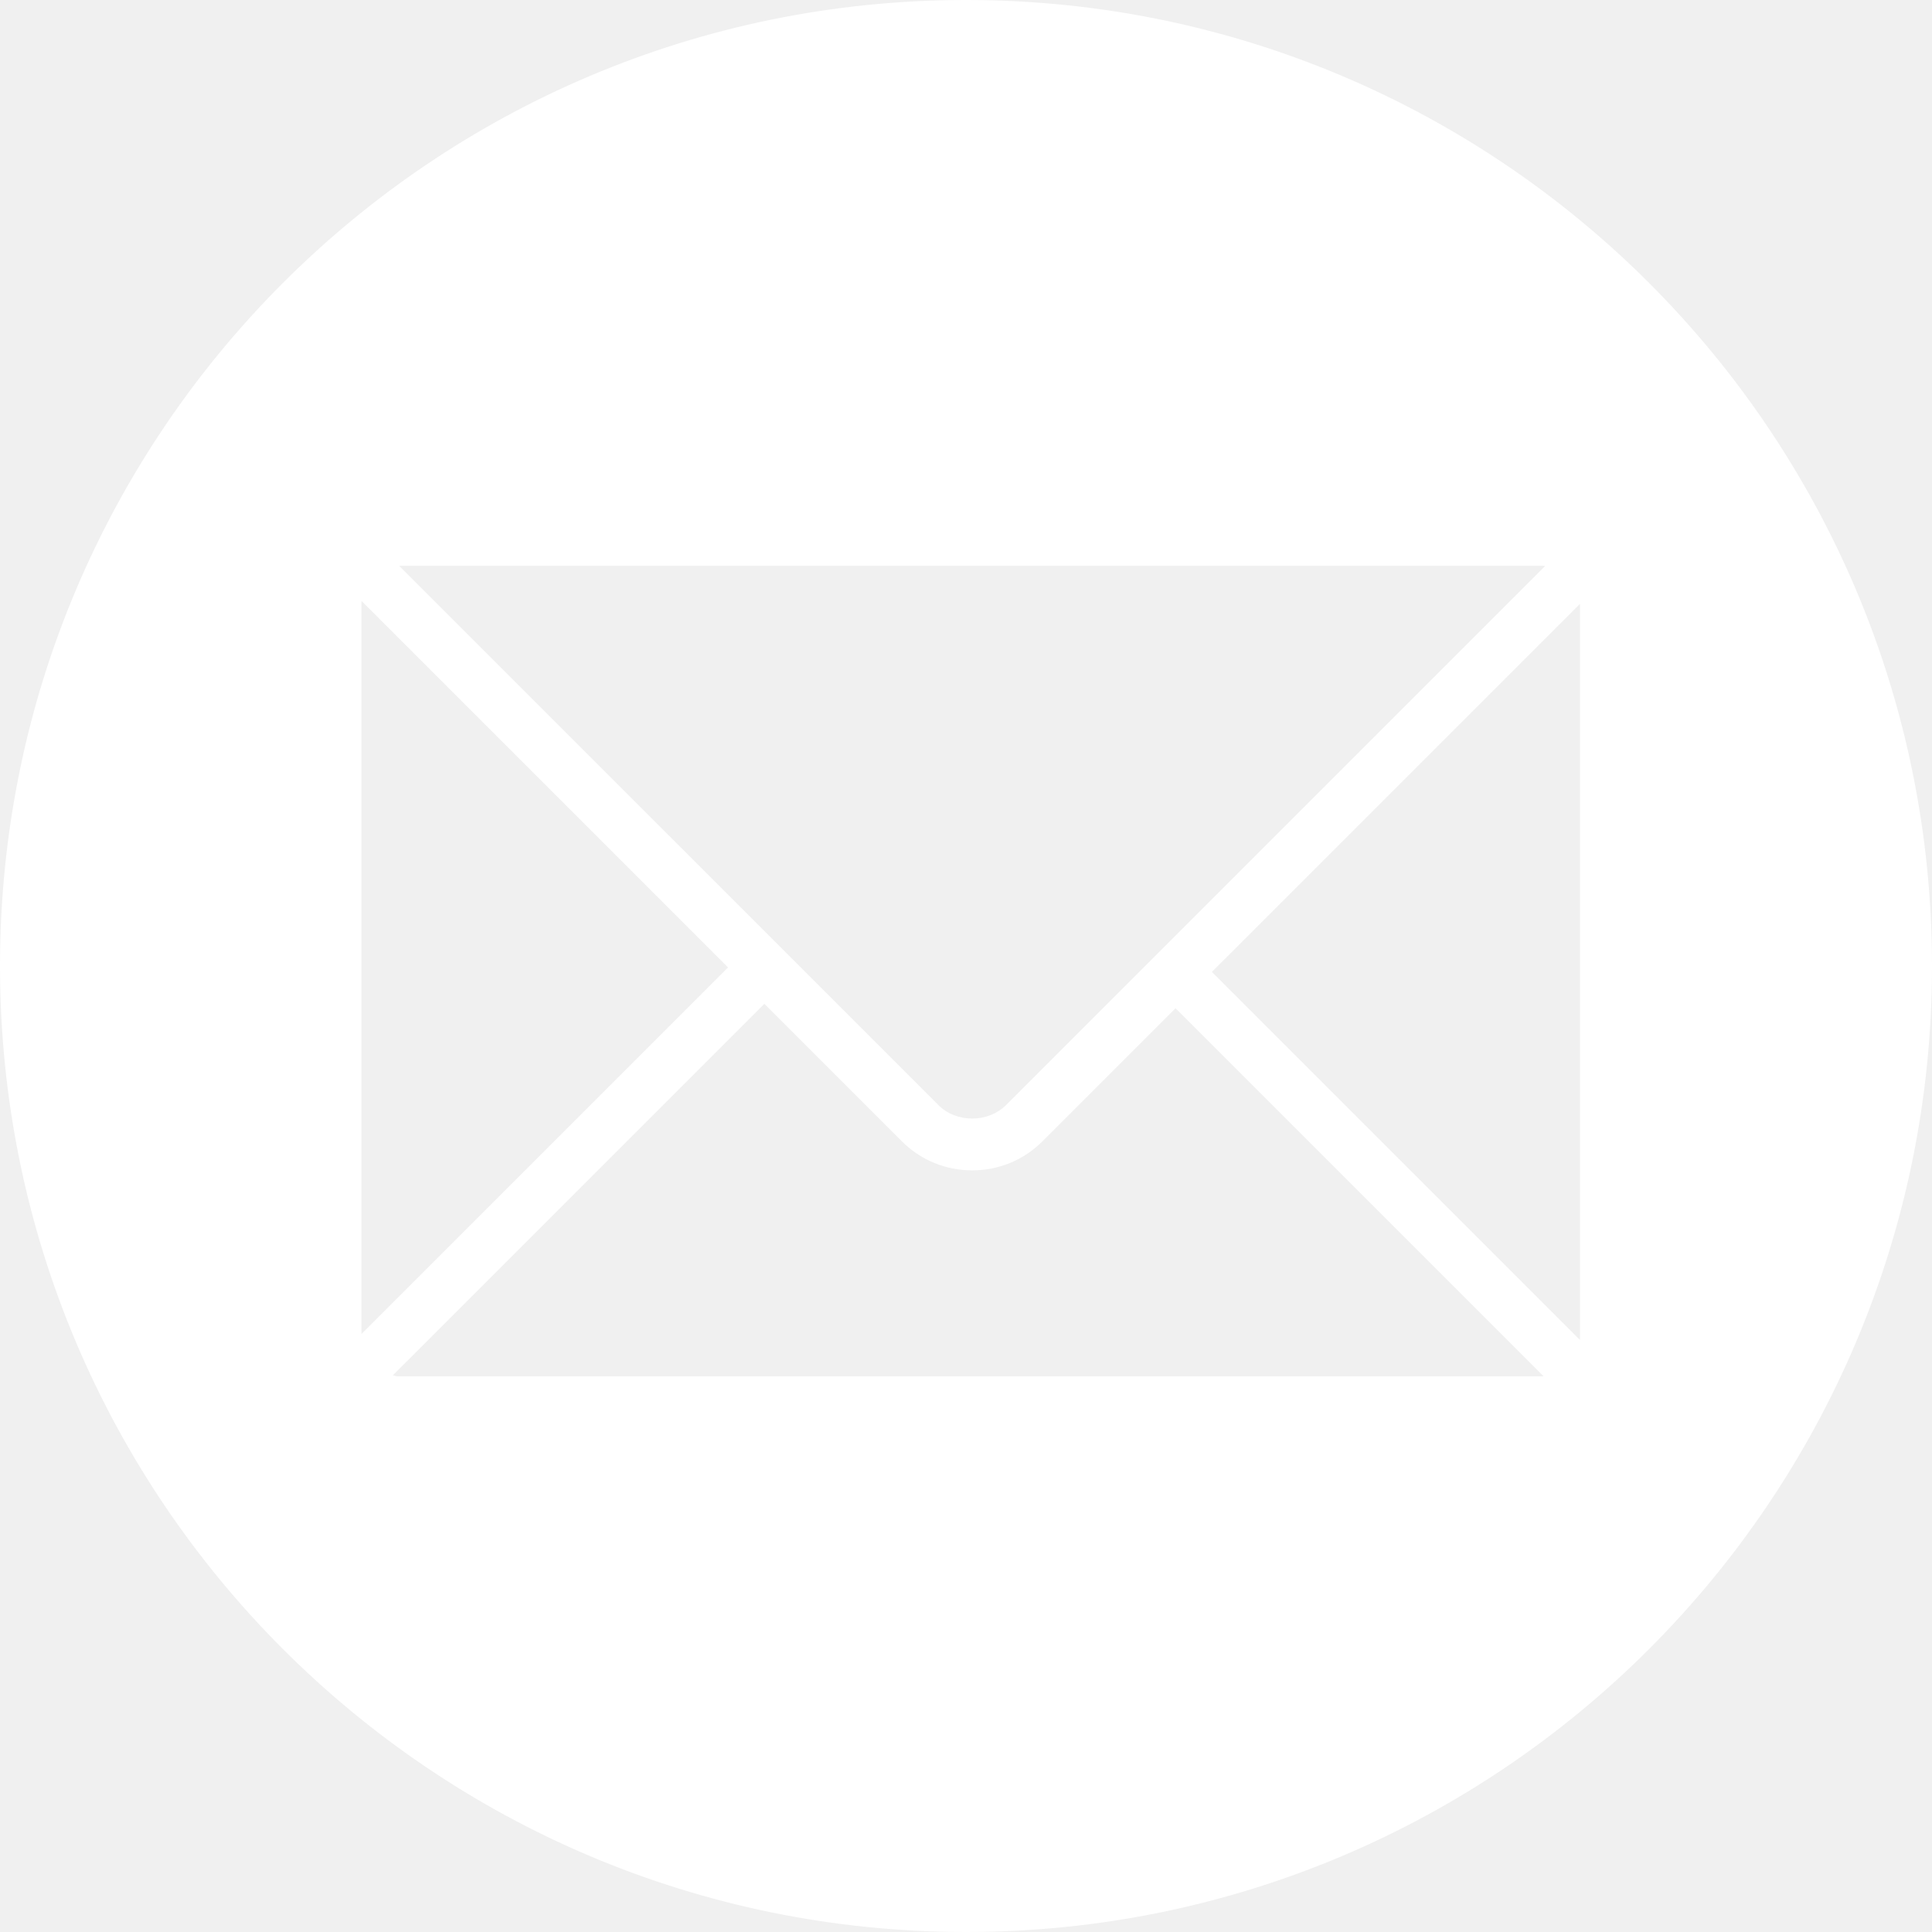
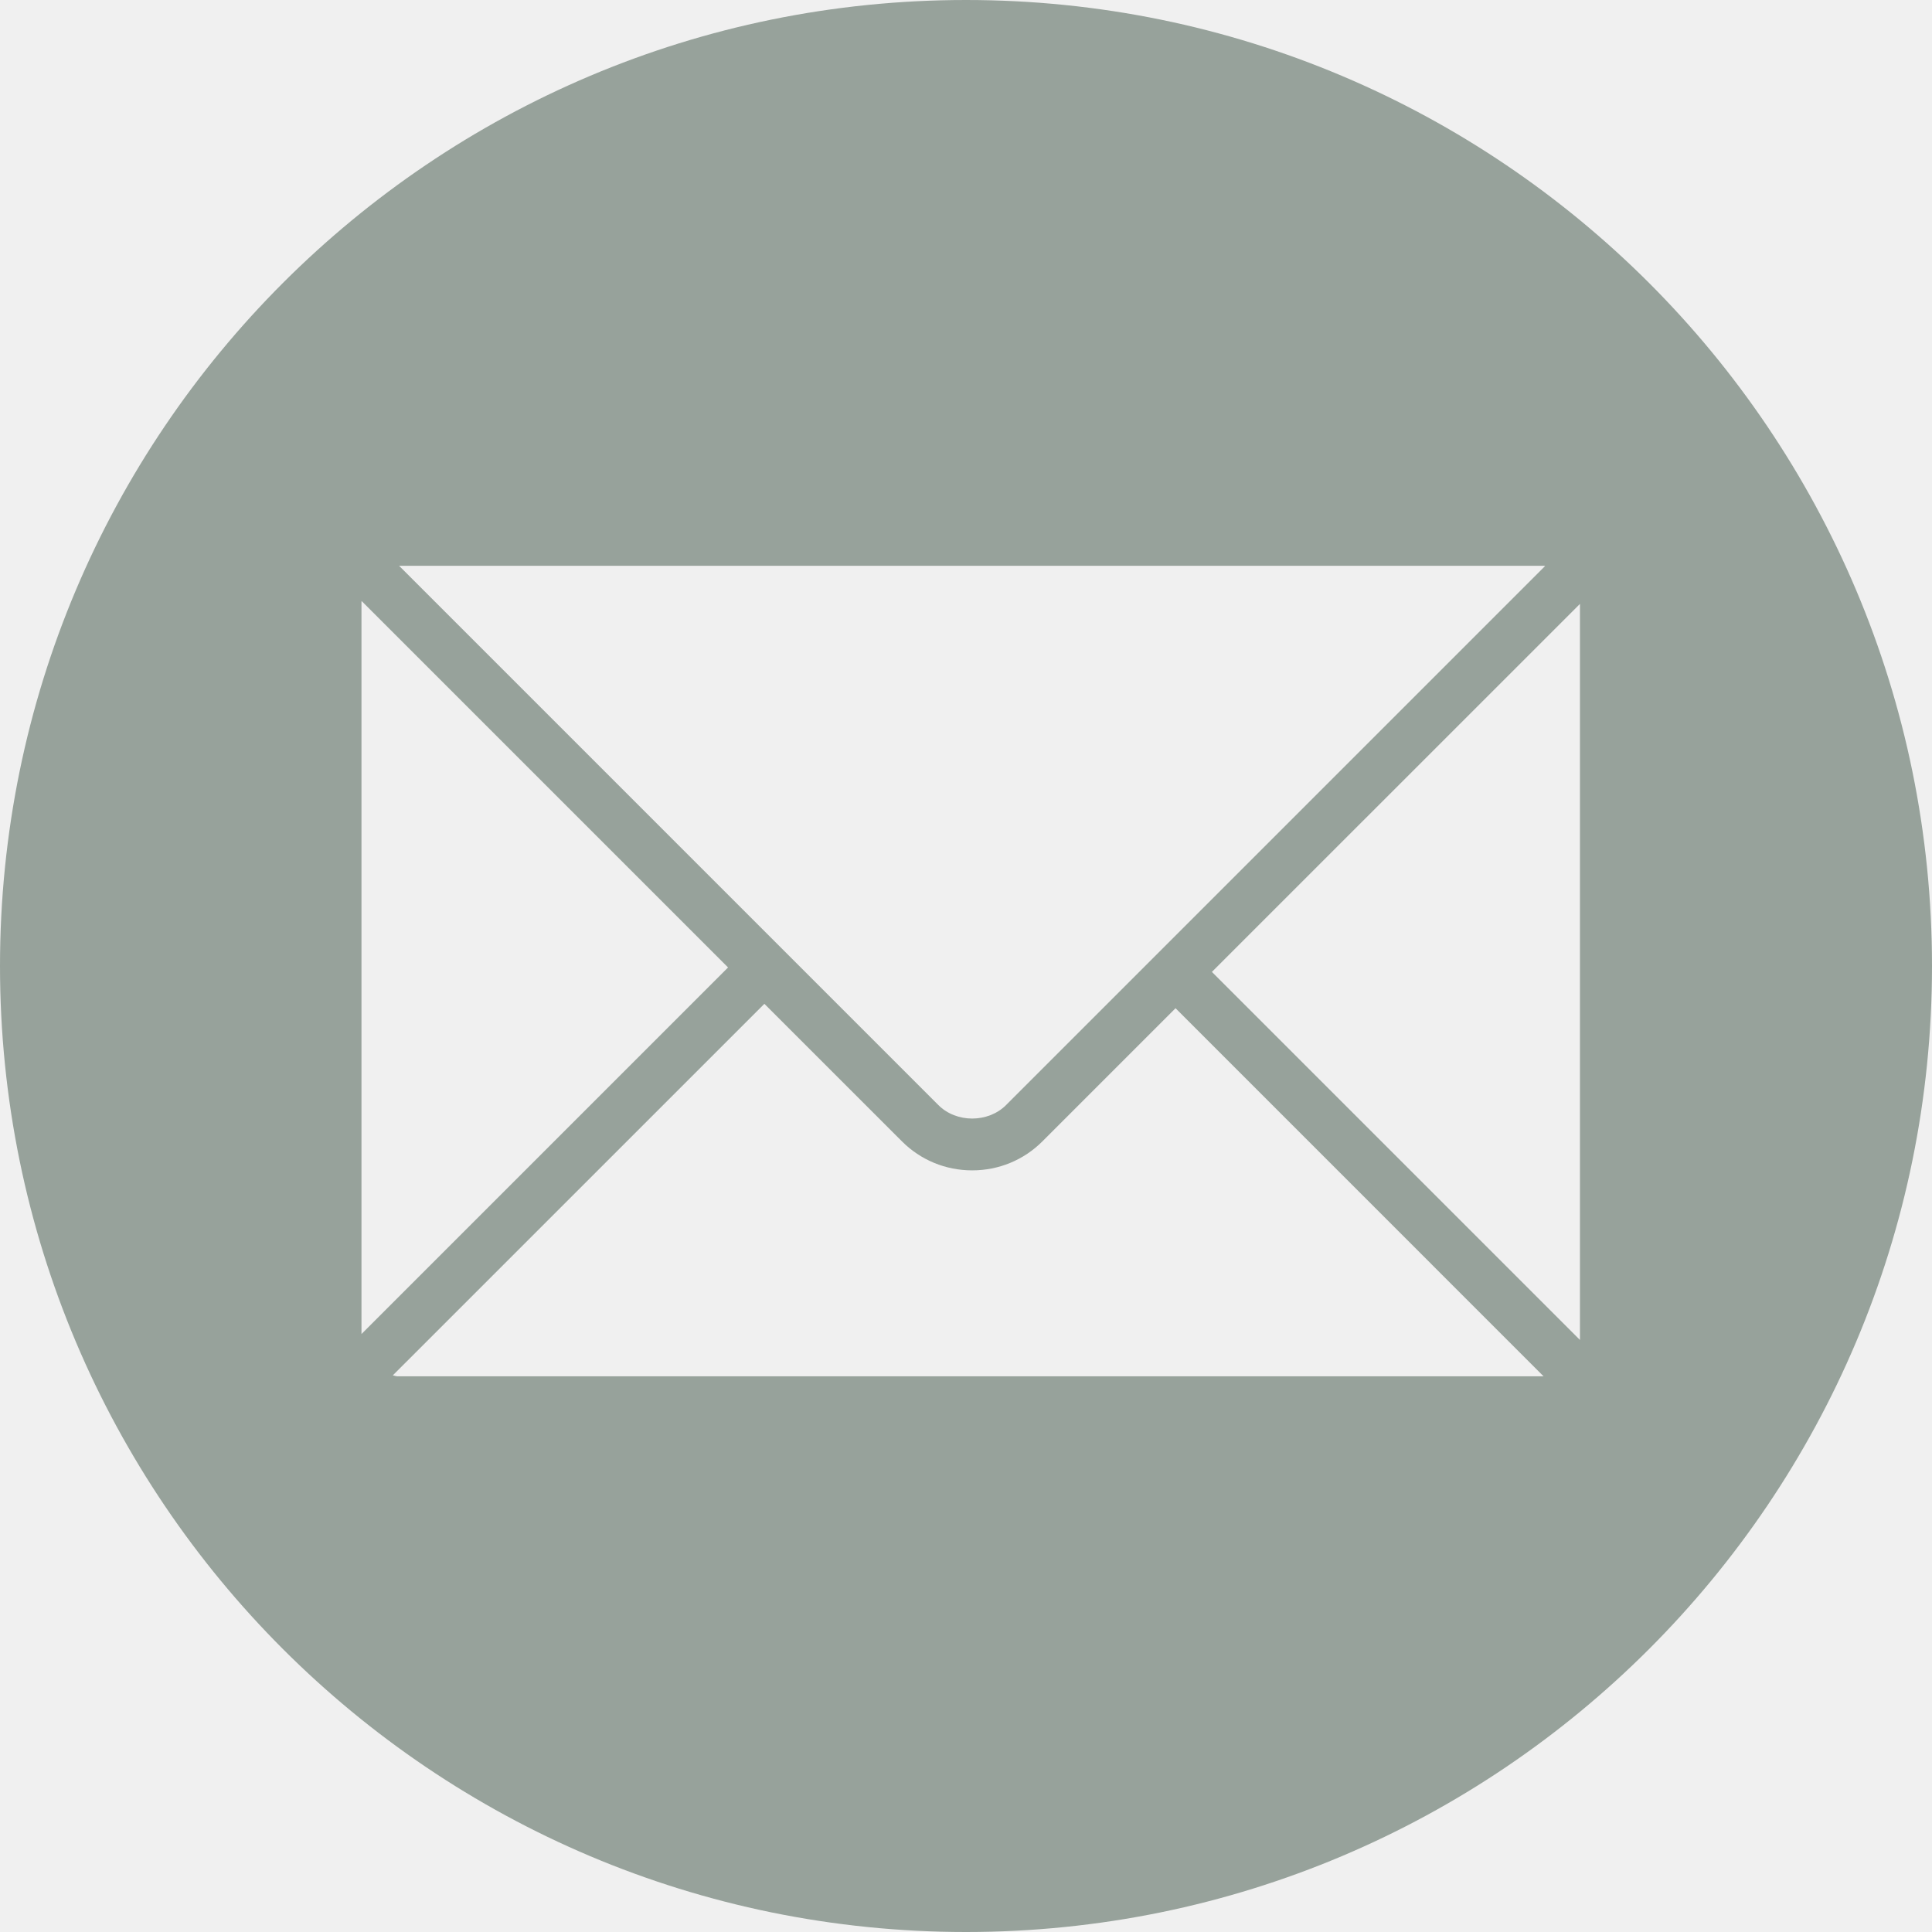
<svg xmlns="http://www.w3.org/2000/svg" width="50" height="50" viewBox="0 0 50 50" fill="none">
-   <g clip-path="url(#clip0_12_89)">
-     <path d="M25 0C11.193 0 0 11.193 0 25C0 38.807 11.193 50 25 50C38.807 50 50 38.807 50 25C50 11.193 38.807 0 25 0ZM39.955 14.642C39.966 14.642 39.976 14.648 39.987 14.649L26.037 28.599C25.572 29.064 24.748 29.065 24.284 28.598L10.328 14.642H39.955ZM9.355 15.575C9.355 15.568 9.359 15.562 9.359 15.555L18.842 25.038L9.355 34.525V15.575ZM10.288 35.619C10.245 35.619 10.208 35.6 10.166 35.594L19.782 25.979L23.343 29.539C23.827 30.023 24.472 30.289 25.16 30.289C25.849 30.289 26.493 30.022 26.977 29.539L30.423 26.093L39.948 35.619H10.288ZM40.889 34.678L31.364 25.153L40.889 15.629V34.678Z" fill="white" />
+   <g clip-path="url(#clip0_336_214)">
+     <path d="M25 0C11.193 0 0 11.193 0 25C0 38.807 11.193 50 25 50C38.807 50 50 38.807 50 25C50 11.193 38.807 0 25 0ZM39.955 14.642C39.966 14.642 39.976 14.648 39.987 14.649L26.037 28.599C25.572 29.064 24.748 29.065 24.284 28.598L10.328 14.642H39.955ZM9.355 15.575C9.355 15.568 9.359 15.562 9.359 15.555L18.842 25.038L9.355 34.525V15.575ZM10.288 35.619C10.245 35.619 10.208 35.6 10.166 35.594L19.782 25.979L23.343 29.539C23.827 30.023 24.472 30.289 25.16 30.289C25.849 30.289 26.493 30.022 26.977 29.539L30.423 26.093L39.948 35.619H10.288ZM40.889 34.678L31.364 25.153L40.889 15.629V34.678Z" fill="#97A29B" />
  </g>
  <defs>
-     <clipPath id="clip0_12_89">
+     <clipPath id="clip0_336_214">
      <rect width="50" height="50" fill="white" />
    </clipPath>
  </defs>
</svg>
